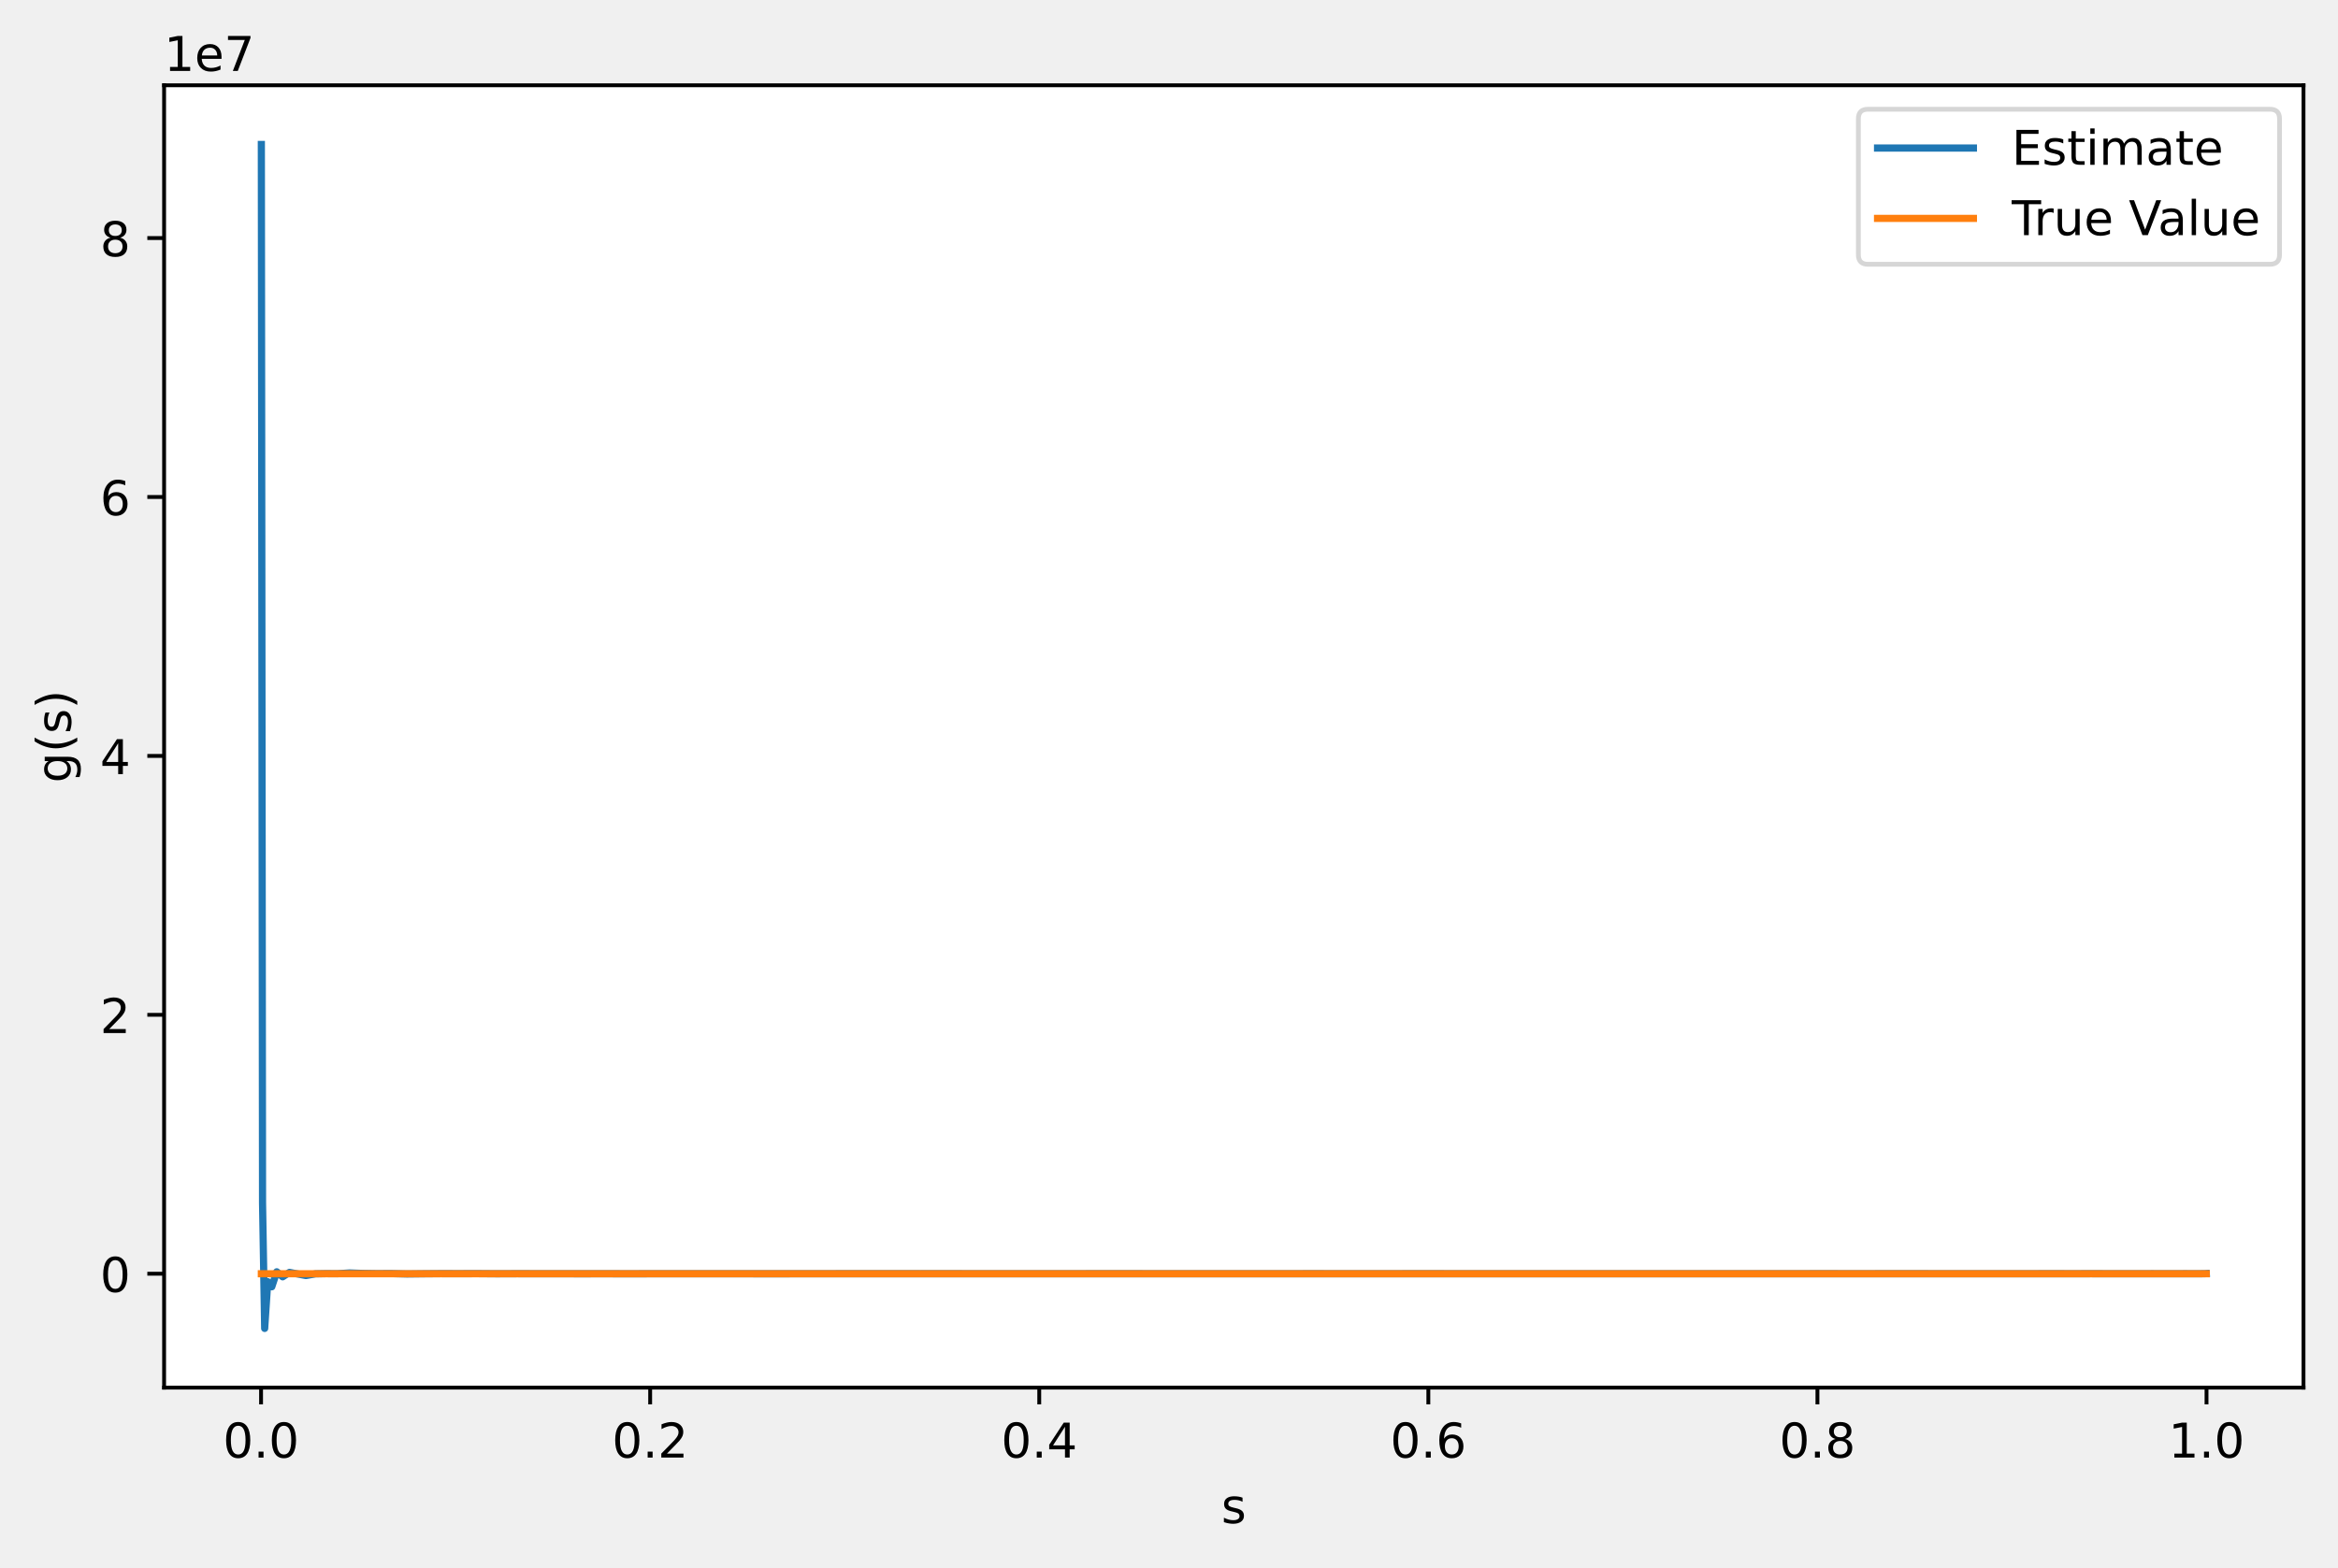
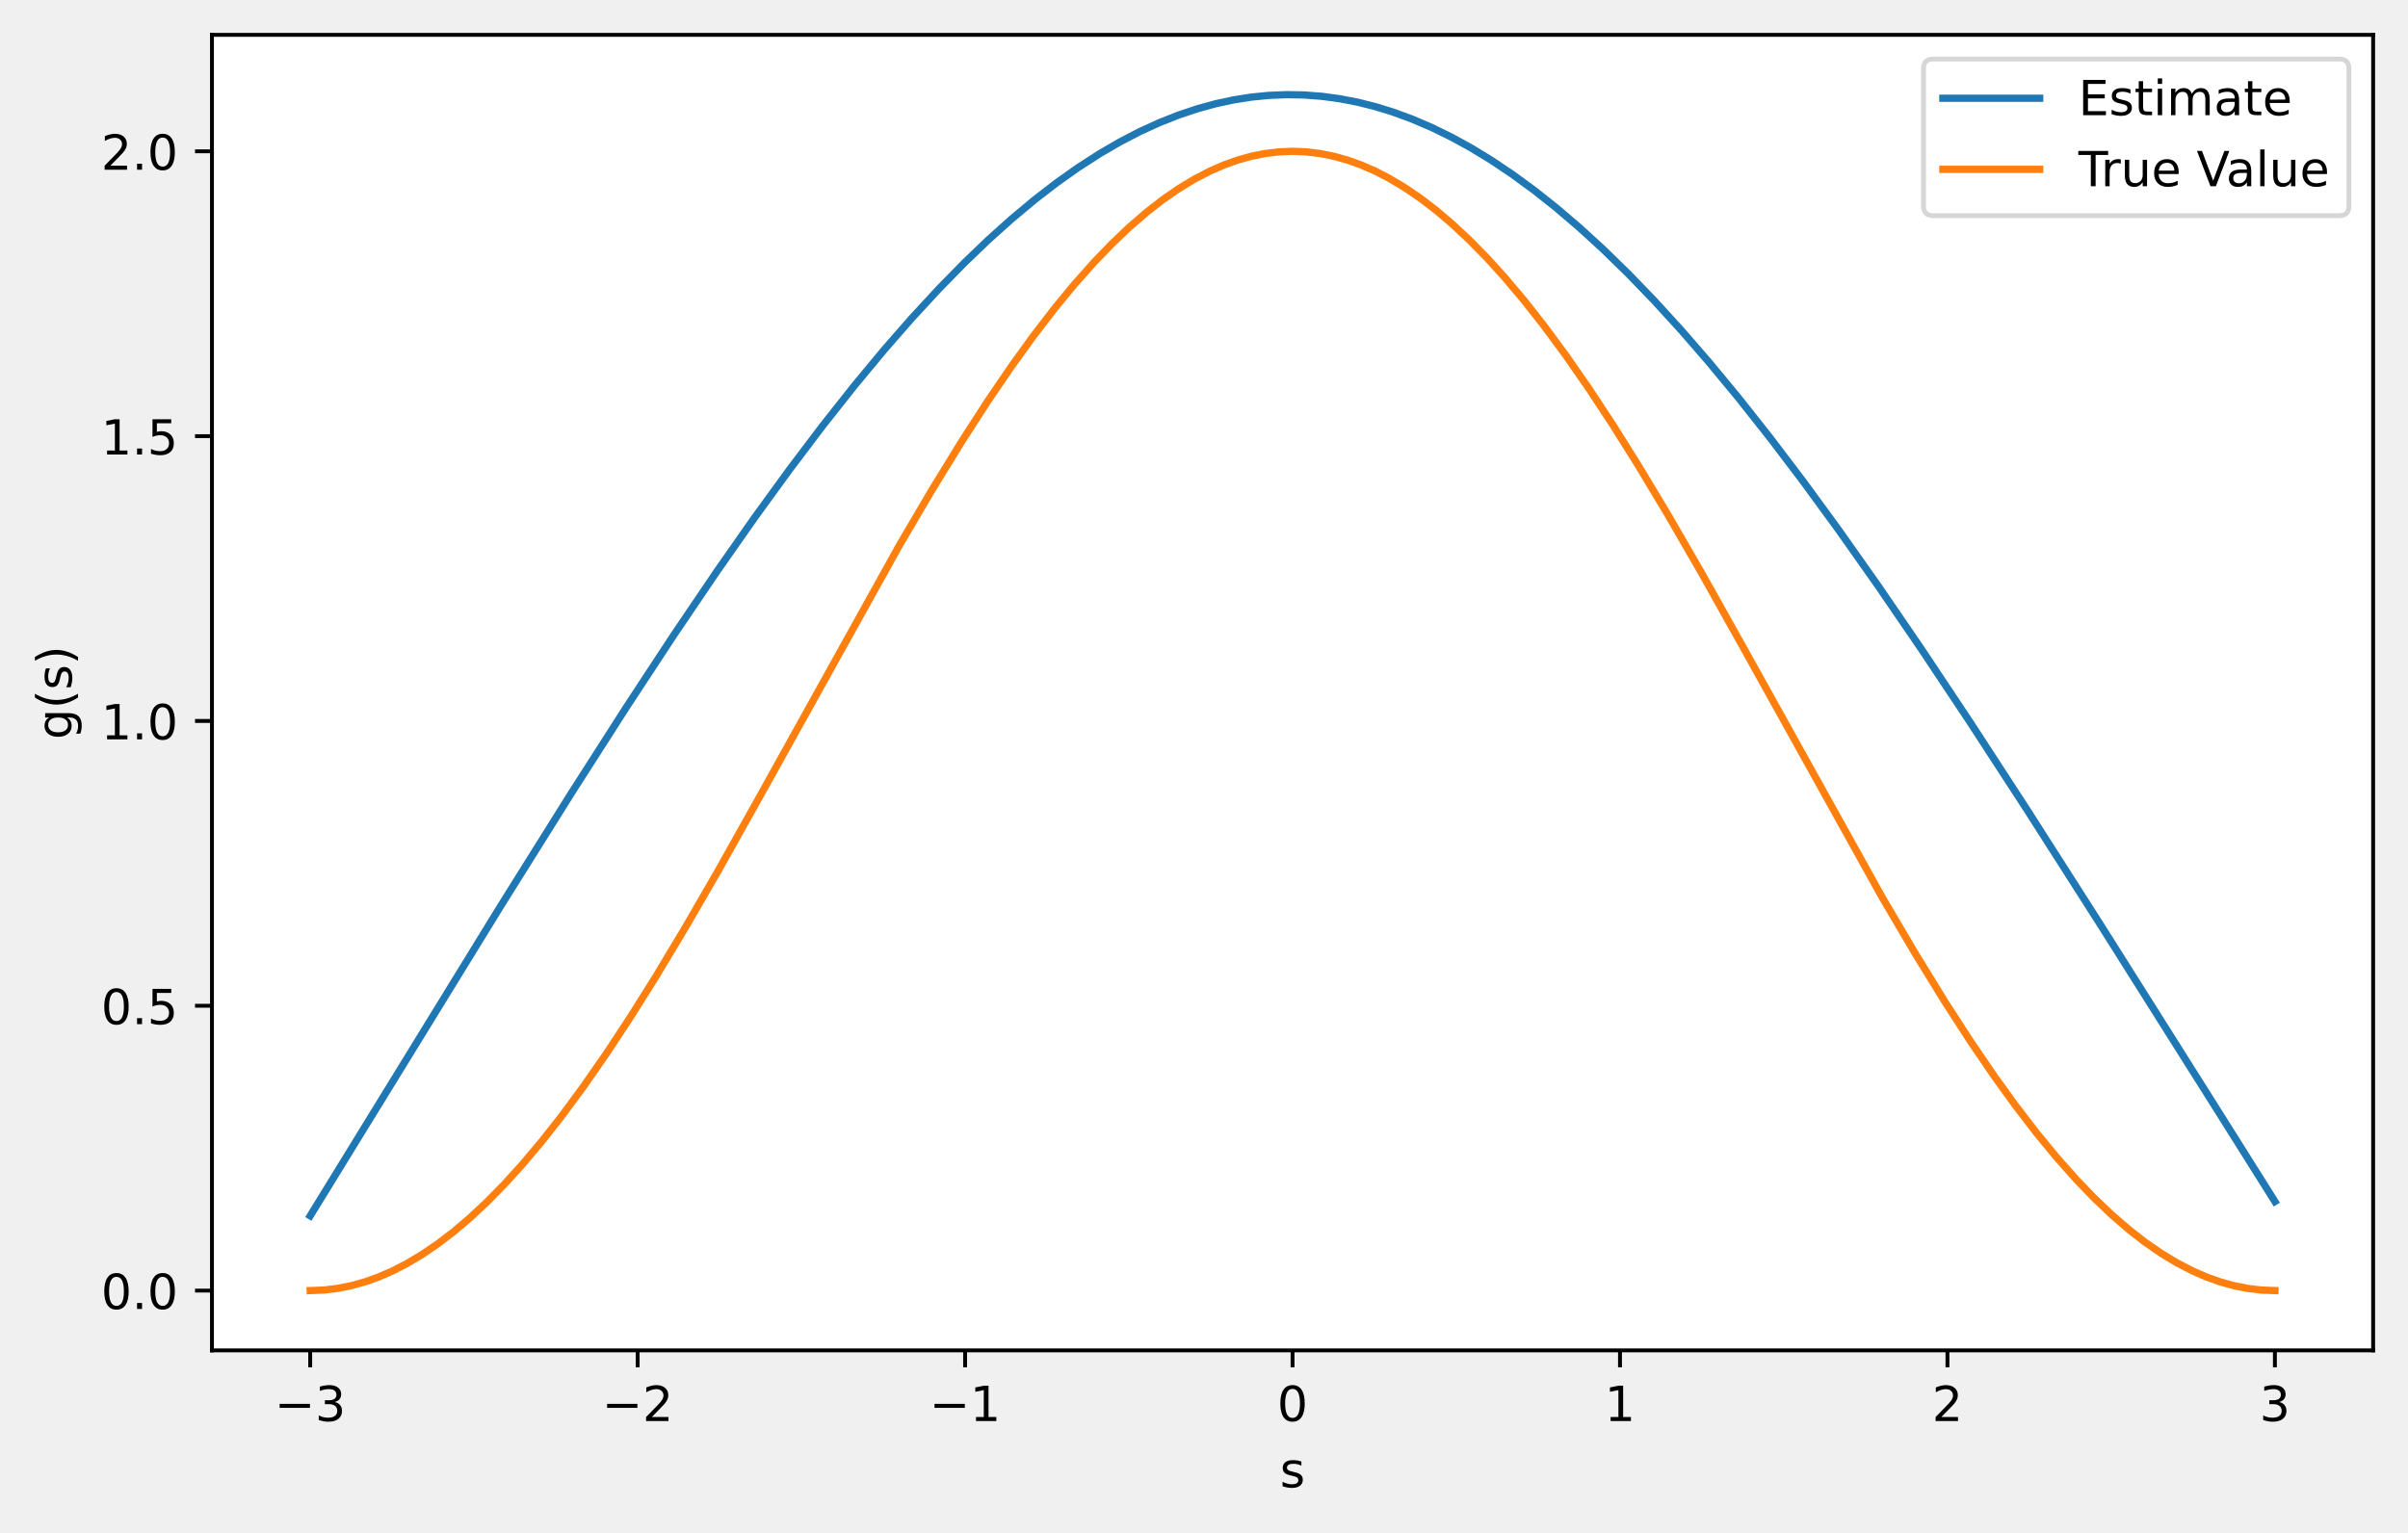
- <svg xmlns="http://www.w3.org/2000/svg" xmlns:xlink="http://www.w3.org/1999/xlink" height="327.155pt" version="1.1" viewBox="0 0 487.841 327.155" width="487.841pt">
+ <svg xmlns="http://www.w3.org/2000/svg" xmlns:xlink="http://www.w3.org/1999/xlink" height="316.556pt" version="1.1" viewBox="0 0 497.381 316.556" width="497.381pt">
  <defs>
    <style type="text/css">*{stroke-linecap:butt;stroke-linejoin:round;}</style>
  </defs>
  <g id="figure_1">
    <g id="patch_1">
-       <path d="M 0 327.155  L 487.841 327.155  L 487.841 0  L 0 0  z " style="fill:none;" />
+       <path d="M 0 316.556  L 497.381 316.556  L 497.381 0  L 0 0  z " style="fill:none;" />
    </g>
    <g id="axes_1">
      <g id="patch_2">
-         <path d="M 34.241 289.598  L 480.641 289.598  L 480.641 17.798  L 34.241 17.798  z " style="fill:#ffffff;" />
+         <path d="M 43.781 279  L 490.181 279  L 490.181 7.2  L 43.781 7.2  z " style="fill:#ffffff;" />
      </g>
      <g id="matplotlib.axis_1">
        <g id="xtick_1">
          <g id="line2d_1">
            <defs>
-               <path d="M 0 0  L 0 3.5  " id="ma4171621a7" style="stroke:#000000;stroke-width:0.8;" />
-             </defs>
-             <g>
-               <use style="stroke:#000000;stroke-width:0.8;" x="54.473" xlink:href="#ma4171621a7" y="289.598" />
+               <path d="M 0 0  L 0 3.5  " id="mfeff27d9b5" style="stroke:#000000;stroke-width:0.8;" />
+             </defs>
+             <g>
+               <use style="stroke:#000000;stroke-width:0.8;" x="64.072" xlink:href="#mfeff27d9b5" y="279" />
            </g>
          </g>
          <g id="text_1">
-             <g transform="translate(46.52187 304.1969)scale(0.1 -0.1)">
-               <defs>
-                 <path d="M 31.781 66.406  Q 24.172 66.406 20.328 58.906  Q 16.5 51.422 16.5 36.375  Q 16.5 21.391 20.328 13.891  Q 24.172 6.391 31.781 6.391  Q 39.453 6.391 43.281 13.891  Q 47.125 21.391 47.125 36.375  Q 47.125 51.422 43.281 58.906  Q 39.453 66.406 31.781 66.406  z M 31.781 74.219  Q 44.047 74.219 50.516 64.516  Q 56.984 54.828 56.984 36.375  Q 56.984 17.969 50.516 8.266  Q 44.047 -1.422 31.781 -1.422  Q 19.531 -1.422 13.062 8.266  Q 6.594 17.969 6.594 36.375  Q 6.594 54.828 13.062 64.516  Q 19.531 74.219 31.781 74.219  z " id="DejaVuSans-48" />
-                 <path d="M 10.688 12.406  L 21 12.406  L 21 0  L 10.688 0  z " id="DejaVuSans-46" />
-               </defs>
-               <use xlink:href="#DejaVuSans-48" />
-               <use x="63.623" xlink:href="#DejaVuSans-46" />
-               <use x="95.41" xlink:href="#DejaVuSans-48" />
+             <g transform="translate(56.70106 293.5984)scale(0.1 -0.1)">
+               <defs>
+                 <path d="M 10.594 35.5  L 73.188 35.5  L 73.188 27.203  L 10.594 27.203  z " id="DejaVuSans-8722" />
+                 <path d="M 40.578 39.312  Q 47.656 37.797 51.625 33  Q 55.609 28.219 55.609 21.188  Q 55.609 10.406 48.188 4.484  Q 40.766 -1.422 27.094 -1.422  Q 22.516 -1.422 17.656 -0.516  Q 12.797 0.391 7.625 2.203  L 7.625 11.719  Q 11.719 9.328 16.594 8.109  Q 21.484 6.891 26.812 6.891  Q 36.078 6.891 40.938 10.547  Q 45.797 14.203 45.797 21.188  Q 45.797 27.641 41.281 31.266  Q 36.766 34.906 28.719 34.906  L 20.219 34.906  L 20.219 43.016  L 29.109 43.016  Q 36.375 43.016 40.234 45.922  Q 44.094 48.828 44.094 54.297  Q 44.094 59.906 40.109 62.906  Q 36.141 65.922 28.719 65.922  Q 24.656 65.922 20.016 65.031  Q 15.375 64.156 9.812 62.312  L 9.812 71.094  Q 15.438 72.656 20.344 73.438  Q 25.25 74.219 29.594 74.219  Q 40.828 74.219 47.359 69.109  Q 53.906 64.016 53.906 55.328  Q 53.906 49.266 50.438 45.094  Q 46.969 40.922 40.578 39.312  z " id="DejaVuSans-51" />
+               </defs>
+               <use xlink:href="#DejaVuSans-8722" />
+               <use x="83.789" xlink:href="#DejaVuSans-51" />
            </g>
          </g>
        </g>
        <g id="xtick_2">
          <g id="line2d_2">
            <g>
-               <use style="stroke:#000000;stroke-width:0.8;" x="135.66" xlink:href="#ma4171621a7" y="289.598" />
+               <use style="stroke:#000000;stroke-width:0.8;" x="131.709" xlink:href="#mfeff27d9b5" y="279" />
            </g>
          </g>
          <g id="text_2">
-             <g transform="translate(127.7087 304.1969)scale(0.1 -0.1)">
+             <g transform="translate(124.3374 293.5984)scale(0.1 -0.1)">
              <defs>
                <path d="M 19.188 8.297  L 53.609 8.297  L 53.609 0  L 7.328 0  L 7.328 8.297  Q 12.938 14.109 22.625 23.891  Q 32.328 33.688 34.812 36.531  Q 39.547 41.844 41.422 45.531  Q 43.312 49.219 43.312 52.781  Q 43.312 58.594 39.234 62.25  Q 35.156 65.922 28.609 65.922  Q 23.969 65.922 18.812 64.312  Q 13.672 62.703 7.812 59.422  L 7.812 69.391  Q 13.766 71.781 18.938 73  Q 24.125 74.219 28.422 74.219  Q 39.75 74.219 46.484 68.547  Q 53.219 62.891 53.219 53.422  Q 53.219 48.922 51.531 44.891  Q 49.859 40.875 45.406 35.406  Q 44.188 33.984 37.641 27.219  Q 31.109 20.453 19.188 8.297  z " id="DejaVuSans-50" />
              </defs>
-               <use xlink:href="#DejaVuSans-48" />
-               <use x="63.623" xlink:href="#DejaVuSans-46" />
-               <use x="95.41" xlink:href="#DejaVuSans-50" />
+               <use xlink:href="#DejaVuSans-8722" />
+               <use x="83.789" xlink:href="#DejaVuSans-50" />
            </g>
          </g>
        </g>
        <g id="xtick_3">
          <g id="line2d_3">
            <g>
-               <use style="stroke:#000000;stroke-width:0.8;" x="216.847" xlink:href="#ma4171621a7" y="289.598" />
+               <use style="stroke:#000000;stroke-width:0.8;" x="199.345" xlink:href="#mfeff27d9b5" y="279" />
            </g>
          </g>
          <g id="text_3">
-             <g transform="translate(208.8956 304.1969)scale(0.1 -0.1)">
-               <defs>
-                 <path d="M 37.797 64.312  L 12.891 25.391  L 37.797 25.391  z M 35.203 72.906  L 47.609 72.906  L 47.609 25.391  L 58.016 25.391  L 58.016 17.188  L 47.609 17.188  L 47.609 0  L 37.797 0  L 37.797 17.188  L 4.891 17.188  L 4.891 26.703  z " id="DejaVuSans-52" />
-               </defs>
-               <use xlink:href="#DejaVuSans-48" />
-               <use x="63.623" xlink:href="#DejaVuSans-46" />
-               <use x="95.41" xlink:href="#DejaVuSans-52" />
+             <g transform="translate(191.9738 293.5984)scale(0.1 -0.1)">
+               <defs>
+                 <path d="M 12.406 8.297  L 28.516 8.297  L 28.516 63.922  L 10.984 60.406  L 10.984 69.391  L 28.422 72.906  L 38.281 72.906  L 38.281 8.297  L 54.391 8.297  L 54.391 0  L 12.406 0  z " id="DejaVuSans-49" />
+               </defs>
+               <use xlink:href="#DejaVuSans-8722" />
+               <use x="83.789" xlink:href="#DejaVuSans-49" />
            </g>
          </g>
        </g>
        <g id="xtick_4">
          <g id="line2d_4">
            <g>
-               <use style="stroke:#000000;stroke-width:0.8;" x="298.034" xlink:href="#ma4171621a7" y="289.598" />
+               <use style="stroke:#000000;stroke-width:0.8;" x="266.981" xlink:href="#mfeff27d9b5" y="279" />
            </g>
          </g>
          <g id="text_4">
-             <g transform="translate(290.0825 304.1969)scale(0.1 -0.1)">
-               <defs>
-                 <path d="M 33.016 40.375  Q 26.375 40.375 22.484 35.828  Q 18.609 31.297 18.609 23.391  Q 18.609 15.531 22.484 10.953  Q 26.375 6.391 33.016 6.391  Q 39.656 6.391 43.531 10.953  Q 47.406 15.531 47.406 23.391  Q 47.406 31.297 43.531 35.828  Q 39.656 40.375 33.016 40.375  z M 52.594 71.297  L 52.594 62.312  Q 48.875 64.062 45.094 64.984  Q 41.312 65.922 37.594 65.922  Q 27.828 65.922 22.672 59.328  Q 17.531 52.734 16.797 39.406  Q 19.672 43.656 24.016 45.922  Q 28.375 48.188 33.594 48.188  Q 44.578 48.188 50.953 41.516  Q 57.328 34.859 57.328 23.391  Q 57.328 12.156 50.688 5.359  Q 44.047 -1.422 33.016 -1.422  Q 20.359 -1.422 13.672 8.266  Q 6.984 17.969 6.984 36.375  Q 6.984 53.656 15.188 63.938  Q 23.391 74.219 37.203 74.219  Q 40.922 74.219 44.703 73.484  Q 48.484 72.75 52.594 71.297  z " id="DejaVuSans-54" />
+             <g transform="translate(263.8 293.5984)scale(0.1 -0.1)">
+               <defs>
+                 <path d="M 31.781 66.406  Q 24.172 66.406 20.328 58.906  Q 16.5 51.422 16.5 36.375  Q 16.5 21.391 20.328 13.891  Q 24.172 6.391 31.781 6.391  Q 39.453 6.391 43.281 13.891  Q 47.125 21.391 47.125 36.375  Q 47.125 51.422 43.281 58.906  Q 39.453 66.406 31.781 66.406  z M 31.781 74.219  Q 44.047 74.219 50.516 64.516  Q 56.984 54.828 56.984 36.375  Q 56.984 17.969 50.516 8.266  Q 44.047 -1.422 31.781 -1.422  Q 19.531 -1.422 13.062 8.266  Q 6.594 17.969 6.594 36.375  Q 6.594 54.828 13.062 64.516  Q 19.531 74.219 31.781 74.219  z " id="DejaVuSans-48" />
              </defs>
              <use xlink:href="#DejaVuSans-48" />
-               <use x="63.623" xlink:href="#DejaVuSans-46" />
-               <use x="95.41" xlink:href="#DejaVuSans-54" />
            </g>
          </g>
        </g>
        <g id="xtick_5">
          <g id="line2d_5">
            <g>
-               <use style="stroke:#000000;stroke-width:0.8;" x="379.221" xlink:href="#ma4171621a7" y="289.598" />
+               <use style="stroke:#000000;stroke-width:0.8;" x="334.618" xlink:href="#mfeff27d9b5" y="279" />
            </g>
          </g>
          <g id="text_5">
-             <g transform="translate(371.2694 304.1969)scale(0.1 -0.1)">
-               <defs>
-                 <path d="M 31.781 34.625  Q 24.75 34.625 20.719 30.859  Q 16.703 27.094 16.703 20.516  Q 16.703 13.922 20.719 10.156  Q 24.75 6.391 31.781 6.391  Q 38.812 6.391 42.859 10.172  Q 46.922 13.969 46.922 20.516  Q 46.922 27.094 42.891 30.859  Q 38.875 34.625 31.781 34.625  z M 21.922 38.812  Q 15.578 40.375 12.031 44.719  Q 8.5 49.078 8.5 55.328  Q 8.5 64.062 14.719 69.141  Q 20.953 74.219 31.781 74.219  Q 42.672 74.219 48.875 69.141  Q 55.078 64.062 55.078 55.328  Q 55.078 49.078 51.531 44.719  Q 48 40.375 41.703 38.812  Q 48.828 37.156 52.797 32.312  Q 56.781 27.484 56.781 20.516  Q 56.781 9.906 50.312 4.234  Q 43.844 -1.422 31.781 -1.422  Q 19.734 -1.422 13.25 4.234  Q 6.781 9.906 6.781 20.516  Q 6.781 27.484 10.781 32.312  Q 14.797 37.156 21.922 38.812  z M 18.312 54.391  Q 18.312 48.734 21.844 45.562  Q 25.391 42.391 31.781 42.391  Q 38.141 42.391 41.719 45.562  Q 45.312 48.734 45.312 54.391  Q 45.312 60.062 41.719 63.234  Q 38.141 66.406 31.781 66.406  Q 25.391 66.406 21.844 63.234  Q 18.312 60.062 18.312 54.391  z " id="DejaVuSans-56" />
-               </defs>
-               <use xlink:href="#DejaVuSans-48" />
-               <use x="63.623" xlink:href="#DejaVuSans-46" />
-               <use x="95.41" xlink:href="#DejaVuSans-56" />
+             <g transform="translate(331.4364 293.5984)scale(0.1 -0.1)">
+               <use xlink:href="#DejaVuSans-49" />
            </g>
          </g>
        </g>
        <g id="xtick_6">
          <g id="line2d_6">
            <g>
-               <use style="stroke:#000000;stroke-width:0.8;" x="460.408" xlink:href="#ma4171621a7" y="289.598" />
+               <use style="stroke:#000000;stroke-width:0.8;" x="402.254" xlink:href="#mfeff27d9b5" y="279" />
            </g>
          </g>
          <g id="text_6">
-             <g transform="translate(452.4563 304.1969)scale(0.1 -0.1)">
-               <defs>
-                 <path d="M 12.406 8.297  L 28.516 8.297  L 28.516 63.922  L 10.984 60.406  L 10.984 69.391  L 28.422 72.906  L 38.281 72.906  L 38.281 8.297  L 54.391 8.297  L 54.391 0  L 12.406 0  z " id="DejaVuSans-49" />
-               </defs>
-               <use xlink:href="#DejaVuSans-49" />
-               <use x="63.623" xlink:href="#DejaVuSans-46" />
-               <use x="95.41" xlink:href="#DejaVuSans-48" />
-             </g>
-           </g>
-         </g>
-         <g id="text_7">
-           <g transform="translate(254.8359 317.875)scale(0.1 -0.1)">
+             <g transform="translate(399.0727 293.5984)scale(0.1 -0.1)">
+               <use xlink:href="#DejaVuSans-50" />
+             </g>
+           </g>
+         </g>
+         <g id="xtick_7">
+           <g id="line2d_7">
+             <g>
+               <use style="stroke:#000000;stroke-width:0.8;" x="469.89" xlink:href="#mfeff27d9b5" y="279" />
+             </g>
+           </g>
+           <g id="text_7">
+             <g transform="translate(466.7091 293.5984)scale(0.1 -0.1)">
+               <use xlink:href="#DejaVuSans-51" />
+             </g>
+           </g>
+         </g>
+         <g id="text_8">
+           <g transform="translate(264.3766 307.2766)scale(0.1 -0.1)">
            <defs>
              <path d="M 44.281 53.078  L 44.281 44.578  Q 40.484 46.531 36.375 47.5  Q 32.281 48.484 27.875 48.484  Q 21.188 48.484 17.844 46.438  Q 14.5 44.391 14.5 40.281  Q 14.5 37.156 16.891 35.375  Q 19.281 33.594 26.516 31.984  L 29.594 31.297  Q 39.156 29.25 43.188 25.516  Q 47.219 21.781 47.219 15.094  Q 47.219 7.469 41.188 3.016  Q 35.156 -1.422 24.609 -1.422  Q 20.219 -1.422 15.453 -0.562  Q 10.688 0.297 5.422 2  L 5.422 11.281  Q 10.406 8.688 15.234 7.391  Q 20.062 6.109 24.812 6.109  Q 31.156 6.109 34.562 8.281  Q 37.984 10.453 37.984 14.406  Q 37.984 18.062 35.516 20.016  Q 33.062 21.969 24.703 23.781  L 21.578 24.516  Q 13.234 26.266 9.516 29.906  Q 5.812 33.547 5.812 39.891  Q 5.812 47.609 11.281 51.797  Q 16.75 56 26.812 56  Q 31.781 56 36.172 55.266  Q 40.578 54.547 44.281 53.078  z " id="DejaVuSans-115" />
            </defs>
            <use xlink:href="#DejaVuSans-115" />
          </g>
        </g>
      </g>
      <g id="matplotlib.axis_2">
        <g id="ytick_1">
-           <g id="line2d_7">
-             <defs>
-               <path d="M 0 0  L -3.5 0  " id="m494c57bd56" style="stroke:#000000;stroke-width:0.8;" />
-             </defs>
-             <g>
-               <use style="stroke:#000000;stroke-width:0.8;" x="34.241" xlink:href="#m494c57bd56" y="265.831" />
-             </g>
-           </g>
-           <g id="text_8">
-             <g transform="translate(20.87813 269.6305)scale(0.1 -0.1)">
+           <g id="line2d_8">
+             <defs>
+               <path d="M 0 0  L -3.5 0  " id="m3ffe8a4bac" style="stroke:#000000;stroke-width:0.8;" />
+             </defs>
+             <g>
+               <use style="stroke:#000000;stroke-width:0.8;" x="43.781" xlink:href="#m3ffe8a4bac" y="266.645" />
+             </g>
+           </g>
+           <g id="text_9">
+             <g transform="translate(20.87813 270.4447)scale(0.1 -0.1)">
+               <defs>
+                 <path d="M 10.688 12.406  L 21 12.406  L 21 0  L 10.688 0  z " id="DejaVuSans-46" />
+               </defs>
              <use xlink:href="#DejaVuSans-48" />
+               <use x="63.623" xlink:href="#DejaVuSans-46" />
+               <use x="95.41" xlink:href="#DejaVuSans-48" />
            </g>
          </g>
        </g>
        <g id="ytick_2">
-           <g id="line2d_8">
-             <g>
-               <use style="stroke:#000000;stroke-width:0.8;" x="34.241" xlink:href="#m494c57bd56" y="211.795" />
-             </g>
-           </g>
-           <g id="text_9">
-             <g transform="translate(20.87813 215.594)scale(0.1 -0.1)">
+           <g id="line2d_9">
+             <g>
+               <use style="stroke:#000000;stroke-width:0.8;" x="43.781" xlink:href="#m3ffe8a4bac" y="207.8" />
+             </g>
+           </g>
+           <g id="text_10">
+             <g transform="translate(20.87813 211.5994)scale(0.1 -0.1)">
+               <defs>
+                 <path d="M 10.797 72.906  L 49.516 72.906  L 49.516 64.594  L 19.828 64.594  L 19.828 46.734  Q 21.969 47.469 24.109 47.828  Q 26.266 48.188 28.422 48.188  Q 40.625 48.188 47.75 41.5  Q 54.891 34.812 54.891 23.391  Q 54.891 11.625 47.562 5.094  Q 40.234 -1.422 26.906 -1.422  Q 22.312 -1.422 17.547 -0.641  Q 12.797 0.141 7.719 1.703  L 7.719 11.625  Q 12.109 9.234 16.797 8.062  Q 21.484 6.891 26.703 6.891  Q 35.156 6.891 40.078 11.328  Q 45.016 15.766 45.016 23.391  Q 45.016 31 40.078 35.438  Q 35.156 39.891 26.703 39.891  Q 22.75 39.891 18.812 39.016  Q 14.891 38.141 10.797 36.281  z " id="DejaVuSans-53" />
+               </defs>
+               <use xlink:href="#DejaVuSans-48" />
+               <use x="63.623" xlink:href="#DejaVuSans-46" />
+               <use x="95.41" xlink:href="#DejaVuSans-53" />
+             </g>
+           </g>
+         </g>
+         <g id="ytick_3">
+           <g id="line2d_10">
+             <g>
+               <use style="stroke:#000000;stroke-width:0.8;" x="43.781" xlink:href="#m3ffe8a4bac" y="148.955" />
+             </g>
+           </g>
+           <g id="text_11">
+             <g transform="translate(20.87813 152.7542)scale(0.1 -0.1)">
+               <use xlink:href="#DejaVuSans-49" />
+               <use x="63.623" xlink:href="#DejaVuSans-46" />
+               <use x="95.41" xlink:href="#DejaVuSans-48" />
+             </g>
+           </g>
+         </g>
+         <g id="ytick_4">
+           <g id="line2d_11">
+             <g>
+               <use style="stroke:#000000;stroke-width:0.8;" x="43.781" xlink:href="#m3ffe8a4bac" y="90.11" />
+             </g>
+           </g>
+           <g id="text_12">
+             <g transform="translate(20.87813 93.9089)scale(0.1 -0.1)">
+               <use xlink:href="#DejaVuSans-49" />
+               <use x="63.623" xlink:href="#DejaVuSans-46" />
+               <use x="95.41" xlink:href="#DejaVuSans-53" />
+             </g>
+           </g>
+         </g>
+         <g id="ytick_5">
+           <g id="line2d_12">
+             <g>
+               <use style="stroke:#000000;stroke-width:0.8;" x="43.781" xlink:href="#m3ffe8a4bac" y="31.264" />
+             </g>
+           </g>
+           <g id="text_13">
+             <g transform="translate(20.87813 35.06363)scale(0.1 -0.1)">
              <use xlink:href="#DejaVuSans-50" />
-             </g>
-           </g>
-         </g>
-         <g id="ytick_3">
-           <g id="line2d_9">
-             <g>
-               <use style="stroke:#000000;stroke-width:0.8;" x="34.241" xlink:href="#m494c57bd56" y="157.758" />
-             </g>
-           </g>
-           <g id="text_10">
-             <g transform="translate(20.87813 161.5574)scale(0.1 -0.1)">
-               <use xlink:href="#DejaVuSans-52" />
-             </g>
-           </g>
-         </g>
-         <g id="ytick_4">
-           <g id="line2d_10">
-             <g>
-               <use style="stroke:#000000;stroke-width:0.8;" x="34.241" xlink:href="#m494c57bd56" y="103.722" />
-             </g>
-           </g>
-           <g id="text_11">
-             <g transform="translate(20.87813 107.5208)scale(0.1 -0.1)">
-               <use xlink:href="#DejaVuSans-54" />
-             </g>
-           </g>
-         </g>
-         <g id="ytick_5">
-           <g id="line2d_11">
-             <g>
-               <use style="stroke:#000000;stroke-width:0.8;" x="34.241" xlink:href="#m494c57bd56" y="49.685" />
-             </g>
-           </g>
-           <g id="text_12">
-             <g transform="translate(20.87813 53.48426)scale(0.1 -0.1)">
-               <use xlink:href="#DejaVuSans-56" />
-             </g>
-           </g>
-         </g>
-         <g id="text_13">
-           <g transform="translate(14.79844 163.3789)rotate(-90)scale(0.1 -0.1)">
+               <use x="63.623" xlink:href="#DejaVuSans-46" />
+               <use x="95.41" xlink:href="#DejaVuSans-48" />
+             </g>
+           </g>
+         </g>
+         <g id="text_14">
+           <g transform="translate(14.79844 152.7805)rotate(-90)scale(0.1 -0.1)">
            <defs>
              <path d="M 45.406 27.984  Q 45.406 37.75 41.375 43.109  Q 37.359 48.484 30.078 48.484  Q 22.859 48.484 18.828 43.109  Q 14.797 37.75 14.797 27.984  Q 14.797 18.266 18.828 12.891  Q 22.859 7.516 30.078 7.516  Q 37.359 7.516 41.375 12.891  Q 45.406 18.266 45.406 27.984  z M 54.391 6.781  Q 54.391 -7.172 48.188 -13.984  Q 42 -20.797 29.203 -20.797  Q 24.469 -20.797 20.266 -20.094  Q 16.062 -19.391 12.109 -17.922  L 12.109 -9.188  Q 16.062 -11.328 19.922 -12.344  Q 23.781 -13.375 27.781 -13.375  Q 36.625 -13.375 41.016 -8.766  Q 45.406 -4.156 45.406 5.172  L 45.406 9.625  Q 42.625 4.781 38.281 2.391  Q 33.938 0 27.875 0  Q 17.828 0 11.672 7.656  Q 5.516 15.328 5.516 27.984  Q 5.516 40.672 11.672 48.328  Q 17.828 56 27.875 56  Q 33.938 56 38.281 53.609  Q 42.625 51.219 45.406 46.391  L 45.406 54.688  L 54.391 54.688  z " id="DejaVuSans-103" />
              <path d="M 31 75.875  Q 24.469 64.656 21.281 53.656  Q 18.109 42.672 18.109 31.391  Q 18.109 20.125 21.312 9.062  Q 24.516 -2 31 -13.188  L 23.188 -13.188  Q 15.875 -1.703 12.234 9.375  Q 8.594 20.453 8.594 31.391  Q 8.594 42.281 12.203 53.312  Q 15.828 64.359 23.188 75.875  z " id="DejaVuSans-40" />
              <path d="M 8.016 75.875  L 15.828 75.875  Q 23.141 64.359 26.781 53.312  Q 30.422 42.281 30.422 31.391  Q 30.422 20.453 26.781 9.375  Q 23.141 -1.703 15.828 -13.188  L 8.016 -13.188  Q 14.5 -2 17.703 9.062  Q 20.906 20.125 20.906 31.391  Q 20.906 42.672 17.703 53.656  Q 14.5 64.656 8.016 75.875  z " id="DejaVuSans-41" />
            </defs>
            <use xlink:href="#DejaVuSans-103" />
            <use x="63.477" xlink:href="#DejaVuSans-40" />
            <use x="102.49" xlink:href="#DejaVuSans-115" />
            <use x="154.59" xlink:href="#DejaVuSans-41" />
          </g>
        </g>
-         <g id="text_14">
-           <g transform="translate(34.24063 14.79844)scale(0.1 -0.1)">
-             <defs>
-               <path d="M 56.203 29.594  L 56.203 25.203  L 14.891 25.203  Q 15.484 15.922 20.484 11.062  Q 25.484 6.203 34.422 6.203  Q 39.594 6.203 44.453 7.469  Q 49.312 8.734 54.109 11.281  L 54.109 2.781  Q 49.266 0.734 44.188 -0.344  Q 39.109 -1.422 33.891 -1.422  Q 20.797 -1.422 13.156 6.188  Q 5.516 13.812 5.516 26.812  Q 5.516 40.234 12.766 48.109  Q 20.016 56 32.328 56  Q 43.359 56 49.781 48.891  Q 56.203 41.797 56.203 29.594  z M 47.219 32.234  Q 47.125 39.594 43.094 43.984  Q 39.062 48.391 32.422 48.391  Q 24.906 48.391 20.391 44.141  Q 15.875 39.891 15.188 32.172  z " id="DejaVuSans-101" />
-               <path d="M 8.203 72.906  L 55.078 72.906  L 55.078 68.703  L 28.609 0  L 18.312 0  L 43.219 64.594  L 8.203 64.594  z " id="DejaVuSans-55" />
-             </defs>
-             <use xlink:href="#DejaVuSans-49" />
-             <use x="63.623" xlink:href="#DejaVuSans-101" />
-             <use x="125.146" xlink:href="#DejaVuSans-55" />
-           </g>
-         </g>
-       </g>
-       <g id="line2d_12">
-         <path clip-path="url(#p0c007e885a)" d="M 54.532 30.153  L 54.78 251.035  L 55.225 277.244  L 55.869 267.488  L 56.709 268.553  L 57.746 265.425  L 58.977 266.472  L 60.403 265.547  L 62.021 265.863  L 63.83 266.21  L 65.828 265.851  L 68.014 265.81  L 70.384 265.826  L 72.937 265.667  L 75.671 265.76  L 78.582 265.809  L 81.668 265.797  L 84.926 265.881  L 88.352 265.841  L 91.943 265.812  L 95.696 265.819  L 99.608 265.81  L 103.673 265.841  L 107.889 265.825  L 112.25 265.833  L 116.754 265.833  L 121.395 265.842  L 126.169 265.834  L 131.071 265.848  L 136.097 265.836  L 141.242 265.833  L 146.499 265.833  L 151.866 265.83  L 157.335 265.839  L 162.902 265.842  L 168.562 265.832  L 174.308 265.83  L 180.136 265.827  L 186.039 265.827  L 192.012 265.83  L 198.049 265.827  L 204.144 265.834  L 210.291 265.83  L 216.484 265.83  L 222.717 265.832  L 228.984 265.828  L 235.279 265.827  L 241.595 265.833  L 247.927 265.832  L 254.268 265.83  L 260.613 265.834  L 266.954 265.832  L 273.286 265.829  L 279.602 265.831  L 285.897 265.832  L 292.164 265.83  L 298.397 265.829  L 304.59 265.831  L 310.737 265.831  L 316.832 265.833  L 322.869 265.831  L 328.842 265.832  L 334.745 265.832  L 340.573 265.832  L 346.319 265.831  L 351.979 265.833  L 357.546 265.832  L 363.016 265.834  L 368.382 265.83  L 373.64 265.832  L 378.784 265.829  L 383.81 265.83  L 388.712 265.831  L 393.486 265.829  L 398.127 265.829  L 402.631 265.83  L 406.993 265.832  L 411.208 265.832  L 415.274 265.832  L 419.185 265.83  L 422.938 265.836  L 426.529 265.827  L 429.956 265.829  L 433.213 265.832  L 436.299 265.825  L 439.21 265.831  L 441.944 265.835  L 444.497 265.835  L 446.868 265.835  L 449.053 265.829  L 451.051 265.834  L 452.86 265.832  L 454.478 265.834  L 455.904 265.828  L 457.135 265.832  L 458.172 265.838  L 459.012 265.835  L 459.656 265.823  L 460.102 265.819  L 460.35 265.799  " style="fill:none;stroke:#1f77b4;stroke-linecap:square;stroke-width:1.5;" />
      </g>
      <g id="line2d_13">
-         <path clip-path="url(#p0c007e885a)" d="M 54.532 265.831  L 54.78 265.831  L 55.225 265.831  L 55.869 265.831  L 56.709 265.831  L 57.746 265.831  L 58.977 265.831  L 60.403 265.831  L 62.021 265.831  L 63.83 265.831  L 65.828 265.831  L 68.014 265.831  L 70.384 265.831  L 72.937 265.831  L 75.671 265.831  L 78.582 265.831  L 81.668 265.831  L 84.926 265.831  L 88.352 265.831  L 91.943 265.831  L 95.696 265.831  L 99.608 265.831  L 103.673 265.831  L 107.889 265.831  L 112.25 265.831  L 116.754 265.831  L 121.395 265.831  L 126.169 265.831  L 131.071 265.831  L 136.097 265.831  L 141.242 265.831  L 146.499 265.831  L 151.866 265.831  L 157.335 265.831  L 162.902 265.831  L 168.562 265.831  L 174.308 265.831  L 180.136 265.831  L 186.039 265.831  L 192.012 265.831  L 198.049 265.831  L 204.144 265.831  L 210.291 265.831  L 216.484 265.831  L 222.717 265.831  L 228.984 265.831  L 235.279 265.831  L 241.595 265.831  L 247.927 265.831  L 254.268 265.831  L 260.613 265.831  L 266.954 265.831  L 273.286 265.831  L 279.602 265.831  L 285.897 265.831  L 292.164 265.831  L 298.397 265.831  L 304.59 265.831  L 310.737 265.831  L 316.832 265.831  L 322.869 265.831  L 328.842 265.831  L 334.745 265.831  L 340.573 265.831  L 346.319 265.831  L 351.979 265.831  L 357.546 265.831  L 363.016 265.831  L 368.382 265.831  L 373.64 265.831  L 378.784 265.831  L 383.81 265.831  L 388.712 265.831  L 393.486 265.831  L 398.127 265.831  L 402.631 265.831  L 406.993 265.831  L 411.208 265.831  L 415.274 265.831  L 419.185 265.831  L 422.938 265.831  L 426.529 265.831  L 429.956 265.831  L 433.213 265.831  L 436.299 265.831  L 439.21 265.831  L 441.944 265.831  L 444.497 265.831  L 446.868 265.831  L 449.053 265.831  L 451.051 265.831  L 452.86 265.831  L 454.478 265.831  L 455.904 265.831  L 457.135 265.831  L 458.172 265.831  L 459.012 265.831  L 459.656 265.831  L 460.102 265.831  L 460.35 265.831  " style="fill:none;stroke:#ff7f0e;stroke-linecap:square;stroke-width:1.5;" />
+         <path clip-path="url(#p4b474e8bf3)" d="M 64.072 251.202  L 103.437 187.163  L 118.046 163.83  L 129.409 146.077  L 139.149 131.251  L 148.077 118.068  L 155.787 107.059  L 163.092 97.005  L 169.991 87.888  L 176.484 79.679  L 182.571 72.343  L 188.253 65.835  L 193.934 59.677  L 199.21 54.291  L 204.079 49.618  L 208.949 45.245  L 213.819 41.184  L 218.283 37.745  L 222.747 34.585  L 227.211 31.712  L 231.269 29.353  L 235.327 27.241  L 239.386 25.379  L 243.444 23.77  L 247.502 22.418  L 251.154 21.422  L 254.807 20.637  L 258.459 20.064  L 262.111 19.705  L 265.764 19.558  L 269.416 19.625  L 273.069 19.905  L 276.721 20.397  L 280.373 21.101  L 284.026 22.015  L 287.678 23.137  L 291.736 24.627  L 295.794 26.369  L 299.853 28.359  L 303.911 30.593  L 307.969 33.066  L 312.433 36.058  L 316.897 39.326  L 321.361 42.862  L 326.231 47.017  L 331.101 51.47  L 336.376 56.616  L 341.652 62.081  L 347.333 68.304  L 353.015 74.856  L 359.102 82.216  L 365.595 90.426  L 372.494 99.517  L 379.799 109.515  L 387.915 121.014  L 396.843 134.065  L 406.989 149.307  L 418.757 167.402  L 433.773 190.919  L 458.122 229.53  L 469.89 248.248  L 469.89 248.248  " style="fill:none;stroke:#1f77b4;stroke-linecap:square;stroke-width:1.5;" />
+       </g>
+       <g id="line2d_14">
+         <path clip-path="url(#p4b474e8bf3)" d="M 64.072 266.645  L 66.913 266.532  L 69.754 266.19  L 72.594 265.622  L 75.435 264.829  L 78.276 263.811  L 81.117 262.571  L 83.957 261.112  L 87.204 259.178  L 90.45 256.966  L 93.697 254.481  L 96.943 251.73  L 100.596 248.324  L 104.248 244.601  L 107.901 240.573  L 111.959 235.753  L 116.017 230.591  L 120.481 224.542  L 125.351 217.532  L 130.221 210.133  L 135.496 201.725  L 141.583 191.591  L 148.482 179.654  L 157.005 164.439  L 185.818 112.587  L 192.717 100.861  L 198.804 90.966  L 204.079 82.803  L 208.949 75.659  L 213.413 69.475  L 217.877 63.67  L 221.935 58.746  L 225.994 54.178  L 229.646 50.386  L 233.298 46.909  L 236.951 43.758  L 240.197 41.24  L 243.444 38.993  L 246.69 37.025  L 249.937 35.339  L 252.778 34.099  L 255.618 33.081  L 258.459 32.287  L 261.3 31.719  L 264.141 31.378  L 266.981 31.264  L 269.822 31.378  L 272.663 31.719  L 275.503 32.287  L 278.344 33.081  L 281.185 34.099  L 284.026 35.339  L 286.866 36.798  L 290.113 38.732  L 293.359 40.944  L 296.606 43.429  L 299.853 46.18  L 303.505 49.586  L 307.157 53.309  L 310.81 57.337  L 314.868 62.157  L 318.926 67.319  L 323.39 73.368  L 328.26 80.378  L 333.13 87.777  L 338.405 96.184  L 344.493 106.319  L 351.391 118.256  L 359.914 133.471  L 388.727 185.323  L 395.626 197.049  L 401.713 206.944  L 406.989 215.107  L 411.858 222.251  L 416.322 228.435  L 420.786 234.24  L 424.845 239.164  L 428.903 243.732  L 432.555 247.524  L 436.207 251.001  L 439.86 254.152  L 443.106 256.67  L 446.353 258.917  L 449.599 260.885  L 452.846 262.571  L 455.687 263.811  L 458.527 264.829  L 461.368 265.622  L 464.209 266.19  L 467.05 266.532  L 469.89 266.645  L 469.89 266.645  " style="fill:none;stroke:#ff7f0e;stroke-linecap:square;stroke-width:1.5;" />
      </g>
      <g id="patch_3">
-         <path d="M 34.241 289.598  L 34.241 17.798  " style="fill:none;stroke:#000000;stroke-linecap:square;stroke-linejoin:miter;stroke-width:0.8;" />
+         <path d="M 43.781 279  L 43.781 7.2  " style="fill:none;stroke:#000000;stroke-linecap:square;stroke-linejoin:miter;stroke-width:0.8;" />
      </g>
      <g id="patch_4">
-         <path d="M 480.641 289.598  L 480.641 17.798  " style="fill:none;stroke:#000000;stroke-linecap:square;stroke-linejoin:miter;stroke-width:0.8;" />
+         <path d="M 490.181 279  L 490.181 7.2  " style="fill:none;stroke:#000000;stroke-linecap:square;stroke-linejoin:miter;stroke-width:0.8;" />
      </g>
      <g id="patch_5">
-         <path d="M 34.241 289.598  L 480.641 289.598  " style="fill:none;stroke:#000000;stroke-linecap:square;stroke-linejoin:miter;stroke-width:0.8;" />
+         <path d="M 43.781 279  L 490.181 279  " style="fill:none;stroke:#000000;stroke-linecap:square;stroke-linejoin:miter;stroke-width:0.8;" />
      </g>
      <g id="patch_6">
-         <path d="M 34.241 17.798  L 480.641 17.798  " style="fill:none;stroke:#000000;stroke-linecap:square;stroke-linejoin:miter;stroke-width:0.8;" />
+         <path d="M 43.781 7.2  L 490.181 7.2  " style="fill:none;stroke:#000000;stroke-linecap:square;stroke-linejoin:miter;stroke-width:0.8;" />
      </g>
      <g id="legend_1">
        <g id="patch_7">
-           <path d="M 389.766 55.155  L 473.641 55.155  Q 475.641 55.155 475.641 53.155  L 475.641 24.798  Q 475.641 22.798 473.641 22.798  L 389.766 22.798  Q 387.766 22.798 387.766 24.798  L 387.766 53.155  Q 387.766 55.155 389.766 55.155  z " style="fill:#ffffff;opacity:0.8;stroke:#cccccc;stroke-linejoin:miter;" />
-         </g>
-         <g id="line2d_14">
-           <path d="M 391.766 30.897  L 411.766 30.897  " style="fill:none;stroke:#1f77b4;stroke-linecap:square;stroke-width:1.5;" />
-         </g>
-         <g id="line2d_15" />
+           <path d="M 399.306 44.556  L 483.181 44.556  Q 485.181 44.556 485.181 42.556  L 485.181 14.2  Q 485.181 12.2 483.181 12.2  L 399.306 12.2  Q 397.306 12.2 397.306 14.2  L 397.306 42.556  Q 397.306 44.556 399.306 44.556  z " style="fill:#ffffff;opacity:0.8;stroke:#cccccc;stroke-linejoin:miter;" />
+         </g>
+         <g id="line2d_15">
+           <path d="M 401.306 20.298  L 421.306 20.298  " style="fill:none;stroke:#1f77b4;stroke-linecap:square;stroke-width:1.5;" />
+         </g>
+         <g id="line2d_16" />
        <g id="text_15">
-           <g transform="translate(419.7656 34.39688)scale(0.1 -0.1)">
+           <g transform="translate(429.3062 23.79844)scale(0.1 -0.1)">
            <defs>
              <path d="M 9.812 72.906  L 55.906 72.906  L 55.906 64.594  L 19.672 64.594  L 19.672 43.016  L 54.391 43.016  L 54.391 34.719  L 19.672 34.719  L 19.672 8.297  L 56.781 8.297  L 56.781 0  L 9.812 0  z " id="DejaVuSans-69" />
              <path d="M 18.312 70.219  L 18.312 54.688  L 36.812 54.688  L 36.812 47.703  L 18.312 47.703  L 18.312 18.016  Q 18.312 11.328 20.141 9.422  Q 21.969 7.516 27.594 7.516  L 36.812 7.516  L 36.812 0  L 27.594 0  Q 17.188 0 13.234 3.875  Q 9.281 7.766 9.281 18.016  L 9.281 47.703  L 2.688 47.703  L 2.688 54.688  L 9.281 54.688  L 9.281 70.219  z " id="DejaVuSans-116" />
              <path d="M 9.422 54.688  L 18.406 54.688  L 18.406 0  L 9.422 0  z M 9.422 75.984  L 18.406 75.984  L 18.406 64.594  L 9.422 64.594  z " id="DejaVuSans-105" />
              <path d="M 52 44.188  Q 55.375 50.25 60.062 53.125  Q 64.75 56 71.094 56  Q 79.641 56 84.281 50.016  Q 88.922 44.047 88.922 33.016  L 88.922 0  L 79.891 0  L 79.891 32.719  Q 79.891 40.578 77.094 44.375  Q 74.312 48.188 68.609 48.188  Q 61.625 48.188 57.562 43.547  Q 53.516 38.922 53.516 30.906  L 53.516 0  L 44.484 0  L 44.484 32.719  Q 44.484 40.625 41.703 44.406  Q 38.922 48.188 33.109 48.188  Q 26.219 48.188 22.156 43.531  Q 18.109 38.875 18.109 30.906  L 18.109 0  L 9.078 0  L 9.078 54.688  L 18.109 54.688  L 18.109 46.188  Q 21.188 51.219 25.484 53.609  Q 29.781 56 35.688 56  Q 41.656 56 45.828 52.969  Q 50 49.953 52 44.188  z " id="DejaVuSans-109" />
              <path d="M 34.281 27.484  Q 23.391 27.484 19.188 25  Q 14.984 22.516 14.984 16.5  Q 14.984 11.719 18.141 8.906  Q 21.297 6.109 26.703 6.109  Q 34.188 6.109 38.703 11.406  Q 43.219 16.703 43.219 25.484  L 43.219 27.484  z M 52.203 31.203  L 52.203 0  L 43.219 0  L 43.219 8.297  Q 40.141 3.328 35.547 0.953  Q 30.953 -1.422 24.312 -1.422  Q 15.922 -1.422 10.953 3.297  Q 6 8.016 6 15.922  Q 6 25.141 12.172 29.828  Q 18.359 34.516 30.609 34.516  L 43.219 34.516  L 43.219 35.406  Q 43.219 41.609 39.141 45  Q 35.062 48.391 27.688 48.391  Q 23 48.391 18.547 47.266  Q 14.109 46.141 10.016 43.891  L 10.016 52.203  Q 14.938 54.109 19.578 55.047  Q 24.219 56 28.609 56  Q 40.484 56 46.344 49.844  Q 52.203 43.703 52.203 31.203  z " id="DejaVuSans-97" />
+               <path d="M 56.203 29.594  L 56.203 25.203  L 14.891 25.203  Q 15.484 15.922 20.484 11.062  Q 25.484 6.203 34.422 6.203  Q 39.594 6.203 44.453 7.469  Q 49.312 8.734 54.109 11.281  L 54.109 2.781  Q 49.266 0.734 44.188 -0.344  Q 39.109 -1.422 33.891 -1.422  Q 20.797 -1.422 13.156 6.188  Q 5.516 13.812 5.516 26.812  Q 5.516 40.234 12.766 48.109  Q 20.016 56 32.328 56  Q 43.359 56 49.781 48.891  Q 56.203 41.797 56.203 29.594  z M 47.219 32.234  Q 47.125 39.594 43.094 43.984  Q 39.062 48.391 32.422 48.391  Q 24.906 48.391 20.391 44.141  Q 15.875 39.891 15.188 32.172  z " id="DejaVuSans-101" />
            </defs>
            <use xlink:href="#DejaVuSans-69" />
            <use x="63.184" xlink:href="#DejaVuSans-115" />
            <use x="115.283" xlink:href="#DejaVuSans-116" />
            <use x="154.492" xlink:href="#DejaVuSans-105" />
            <use x="182.275" xlink:href="#DejaVuSans-109" />
            <use x="279.688" xlink:href="#DejaVuSans-97" />
            <use x="340.967" xlink:href="#DejaVuSans-116" />
            <use x="380.176" xlink:href="#DejaVuSans-101" />
          </g>
        </g>
-         <g id="line2d_16">
-           <path d="M 391.766 45.575  L 411.766 45.575  " style="fill:none;stroke:#ff7f0e;stroke-linecap:square;stroke-width:1.5;" />
-         </g>
-         <g id="line2d_17" />
+         <g id="line2d_17">
+           <path d="M 401.306 34.977  L 421.306 34.977  " style="fill:none;stroke:#ff7f0e;stroke-linecap:square;stroke-width:1.5;" />
+         </g>
+         <g id="line2d_18" />
        <g id="text_16">
-           <g transform="translate(419.7656 49.075)scale(0.1 -0.1)">
+           <g transform="translate(429.3062 38.47656)scale(0.1 -0.1)">
            <defs>
              <path d="M -0.297 72.906  L 61.375 72.906  L 61.375 64.594  L 35.5 64.594  L 35.5 0  L 25.594 0  L 25.594 64.594  L -0.297 64.594  z " id="DejaVuSans-84" />
              <path d="M 41.109 46.297  Q 39.594 47.172 37.812 47.578  Q 36.031 48 33.891 48  Q 26.266 48 22.188 43.047  Q 18.109 38.094 18.109 28.812  L 18.109 0  L 9.078 0  L 9.078 54.688  L 18.109 54.688  L 18.109 46.188  Q 20.953 51.172 25.484 53.578  Q 30.031 56 36.531 56  Q 37.453 56 38.578 55.875  Q 39.703 55.766 41.062 55.516  z " id="DejaVuSans-114" />
              <path d="M 8.5 21.578  L 8.5 54.688  L 17.484 54.688  L 17.484 21.922  Q 17.484 14.156 20.5 10.266  Q 23.531 6.391 29.594 6.391  Q 36.859 6.391 41.078 11.031  Q 45.312 15.672 45.312 23.688  L 45.312 54.688  L 54.297 54.688  L 54.297 0  L 45.312 0  L 45.312 8.406  Q 42.047 3.422 37.719 1  Q 33.406 -1.422 27.688 -1.422  Q 18.266 -1.422 13.375 4.438  Q 8.5 10.297 8.5 21.578  z M 31.109 56  z " id="DejaVuSans-117" />
              <path id="DejaVuSans-32" />
              <path d="M 28.609 0  L 0.781 72.906  L 11.078 72.906  L 34.188 11.531  L 57.328 72.906  L 67.578 72.906  L 39.797 0  z " id="DejaVuSans-86" />
              <path d="M 9.422 75.984  L 18.406 75.984  L 18.406 0  L 9.422 0  z " id="DejaVuSans-108" />
            </defs>
            <use xlink:href="#DejaVuSans-84" />
            <use x="46.334" xlink:href="#DejaVuSans-114" />
            <use x="87.447" xlink:href="#DejaVuSans-117" />
            <use x="150.826" xlink:href="#DejaVuSans-101" />
            <use x="212.35" xlink:href="#DejaVuSans-32" />
            <use x="244.137" xlink:href="#DejaVuSans-86" />
            <use x="304.795" xlink:href="#DejaVuSans-97" />
            <use x="366.074" xlink:href="#DejaVuSans-108" />
            <use x="393.857" xlink:href="#DejaVuSans-117" />
            <use x="457.236" xlink:href="#DejaVuSans-101" />
          </g>
        </g>
      </g>
    </g>
  </g>
  <defs>
-     <clipPath id="p0c007e885a">
-       <rect height="271.8" width="446.4" x="34.241" y="17.798" />
+     <clipPath id="p4b474e8bf3">
+       <rect height="271.8" width="446.4" x="43.781" y="7.2" />
    </clipPath>
  </defs>
</svg>
